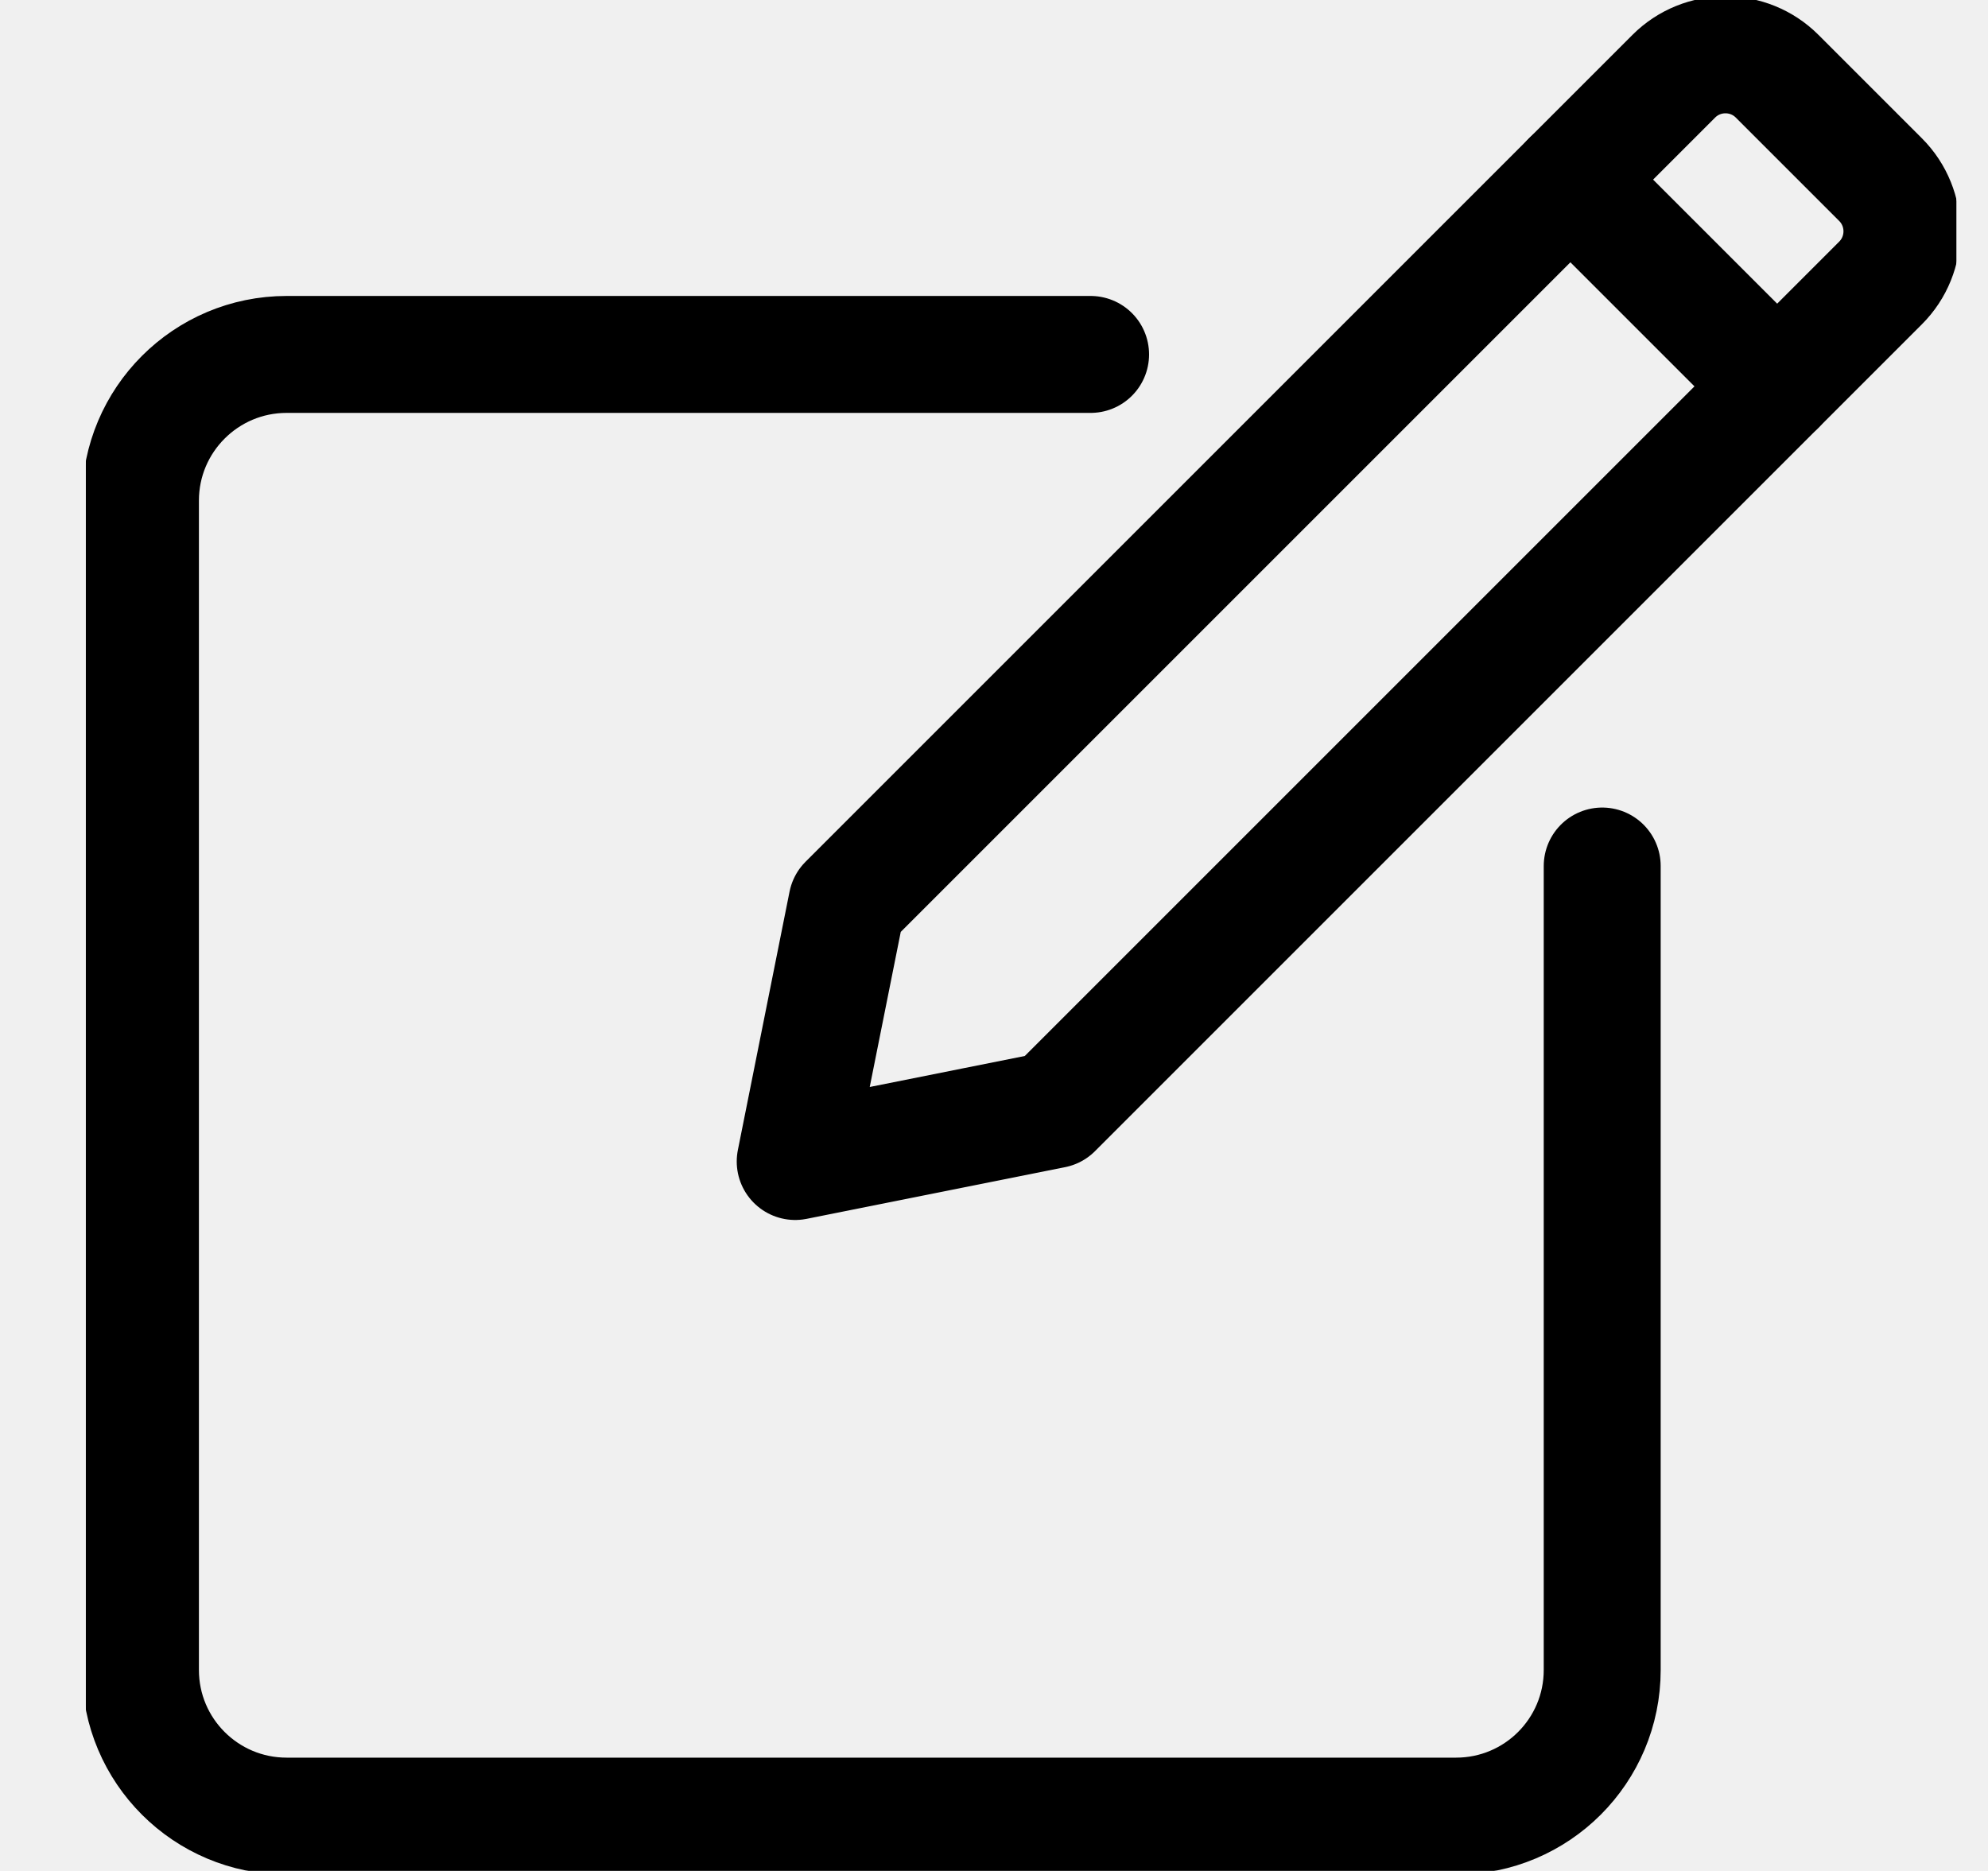
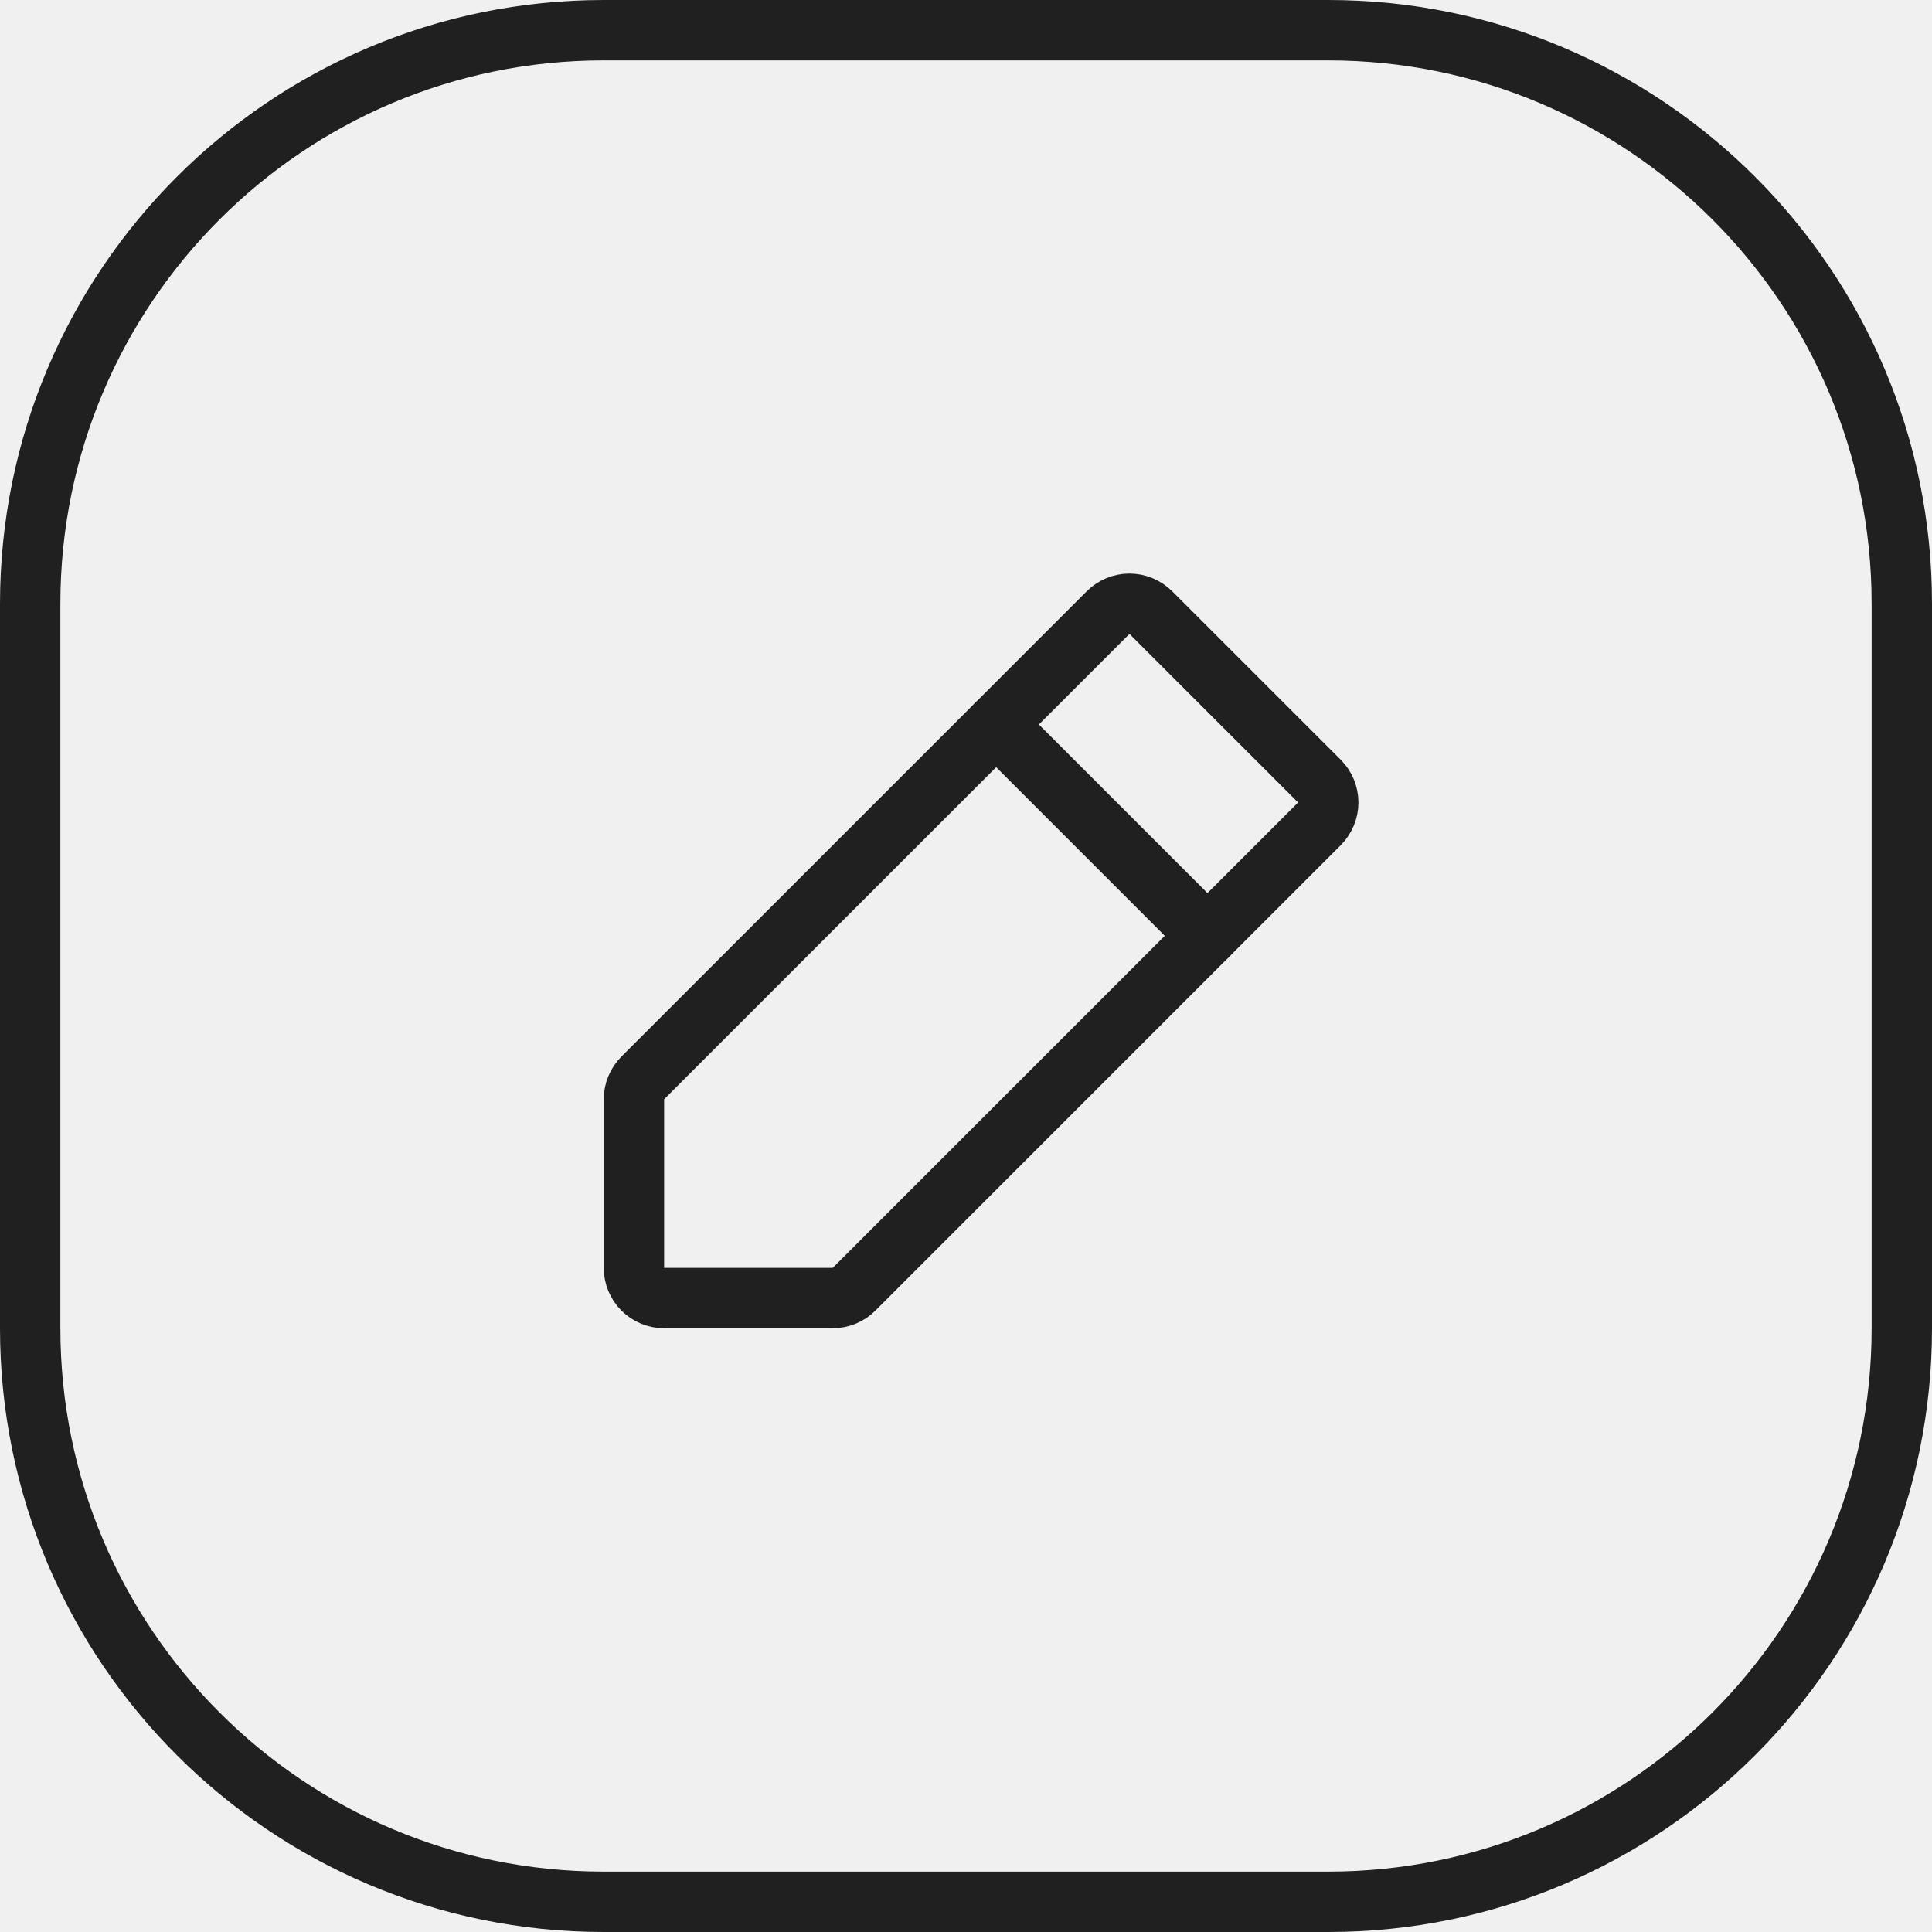
- <svg xmlns="http://www.w3.org/2000/svg" width="17" height="16" viewBox="0 0 17 16" fill="none">
-   <g clip-path="url(#clip0_1766_1412)">
-     <mask id="mask0_1766_1412" style="mask-type:luminance" maskUnits="userSpaceOnUse" x="0" y="0" width="17" height="16">
-       <path d="M0.732 1.90735e-06H16.732V16H0.732V1.90735e-06Z" fill="white" />
-     </mask>
-     <g mask="url(#mask0_1766_1412)">
-       <path d="M9.326 3.031H2.451C1.761 3.031 1.201 3.591 1.201 4.281V14.281C1.201 14.972 1.761 15.531 2.451 15.531H12.451C13.142 15.531 13.701 14.972 13.701 14.281V7.406" stroke="black" stroke-miterlimit="10" stroke-linecap="round" stroke-linejoin="round" />
-       <path d="M16.081 2.42L9.01 9.491L6.8 9.933L7.242 7.723L14.313 0.652C14.557 0.408 14.953 0.408 15.197 0.652L16.081 1.536C16.325 1.78 16.325 2.176 16.081 2.42Z" stroke="black" stroke-miterlimit="10" stroke-linecap="round" stroke-linejoin="round" />
-       <path d="M13.429 1.536L15.197 3.304" stroke="black" stroke-miterlimit="10" stroke-linecap="round" stroke-linejoin="round" />
-     </g>
-   </g>
-   <defs>
-     <clipPath id="clip0_1766_1412">
-       <rect width="16" height="16" fill="white" transform="translate(0.732422)" />
-     </clipPath>
-   </defs>
+ <svg xmlns="http://www.w3.org/2000/svg" width="32" height="32" viewBox="0 0 32 32" fill="none">
+   <rect x="0.5" y="0.5" width="31" height="31" rx="9.5" stroke="#202020" />
+   <path d="M13.793 21.5H11C10.867 21.5 10.74 21.447 10.646 21.354C10.553 21.26 10.5 21.133 10.5 21V18.207C10.5 18.075 10.553 17.948 10.646 17.854L18.354 10.146C18.448 10.053 18.575 10 18.707 10C18.84 10 18.967 10.053 19.061 10.146L21.854 12.938C21.947 13.031 22 13.159 22 13.291C22 13.424 21.947 13.551 21.854 13.645L14.146 21.354C14.053 21.447 13.926 21.5 13.793 21.5Z" stroke="#202020" stroke-linecap="round" stroke-linejoin="round" />
+   <path d="M16.5 12L20 15.5" stroke="#202020" stroke-linecap="round" stroke-linejoin="round" />
</svg>
